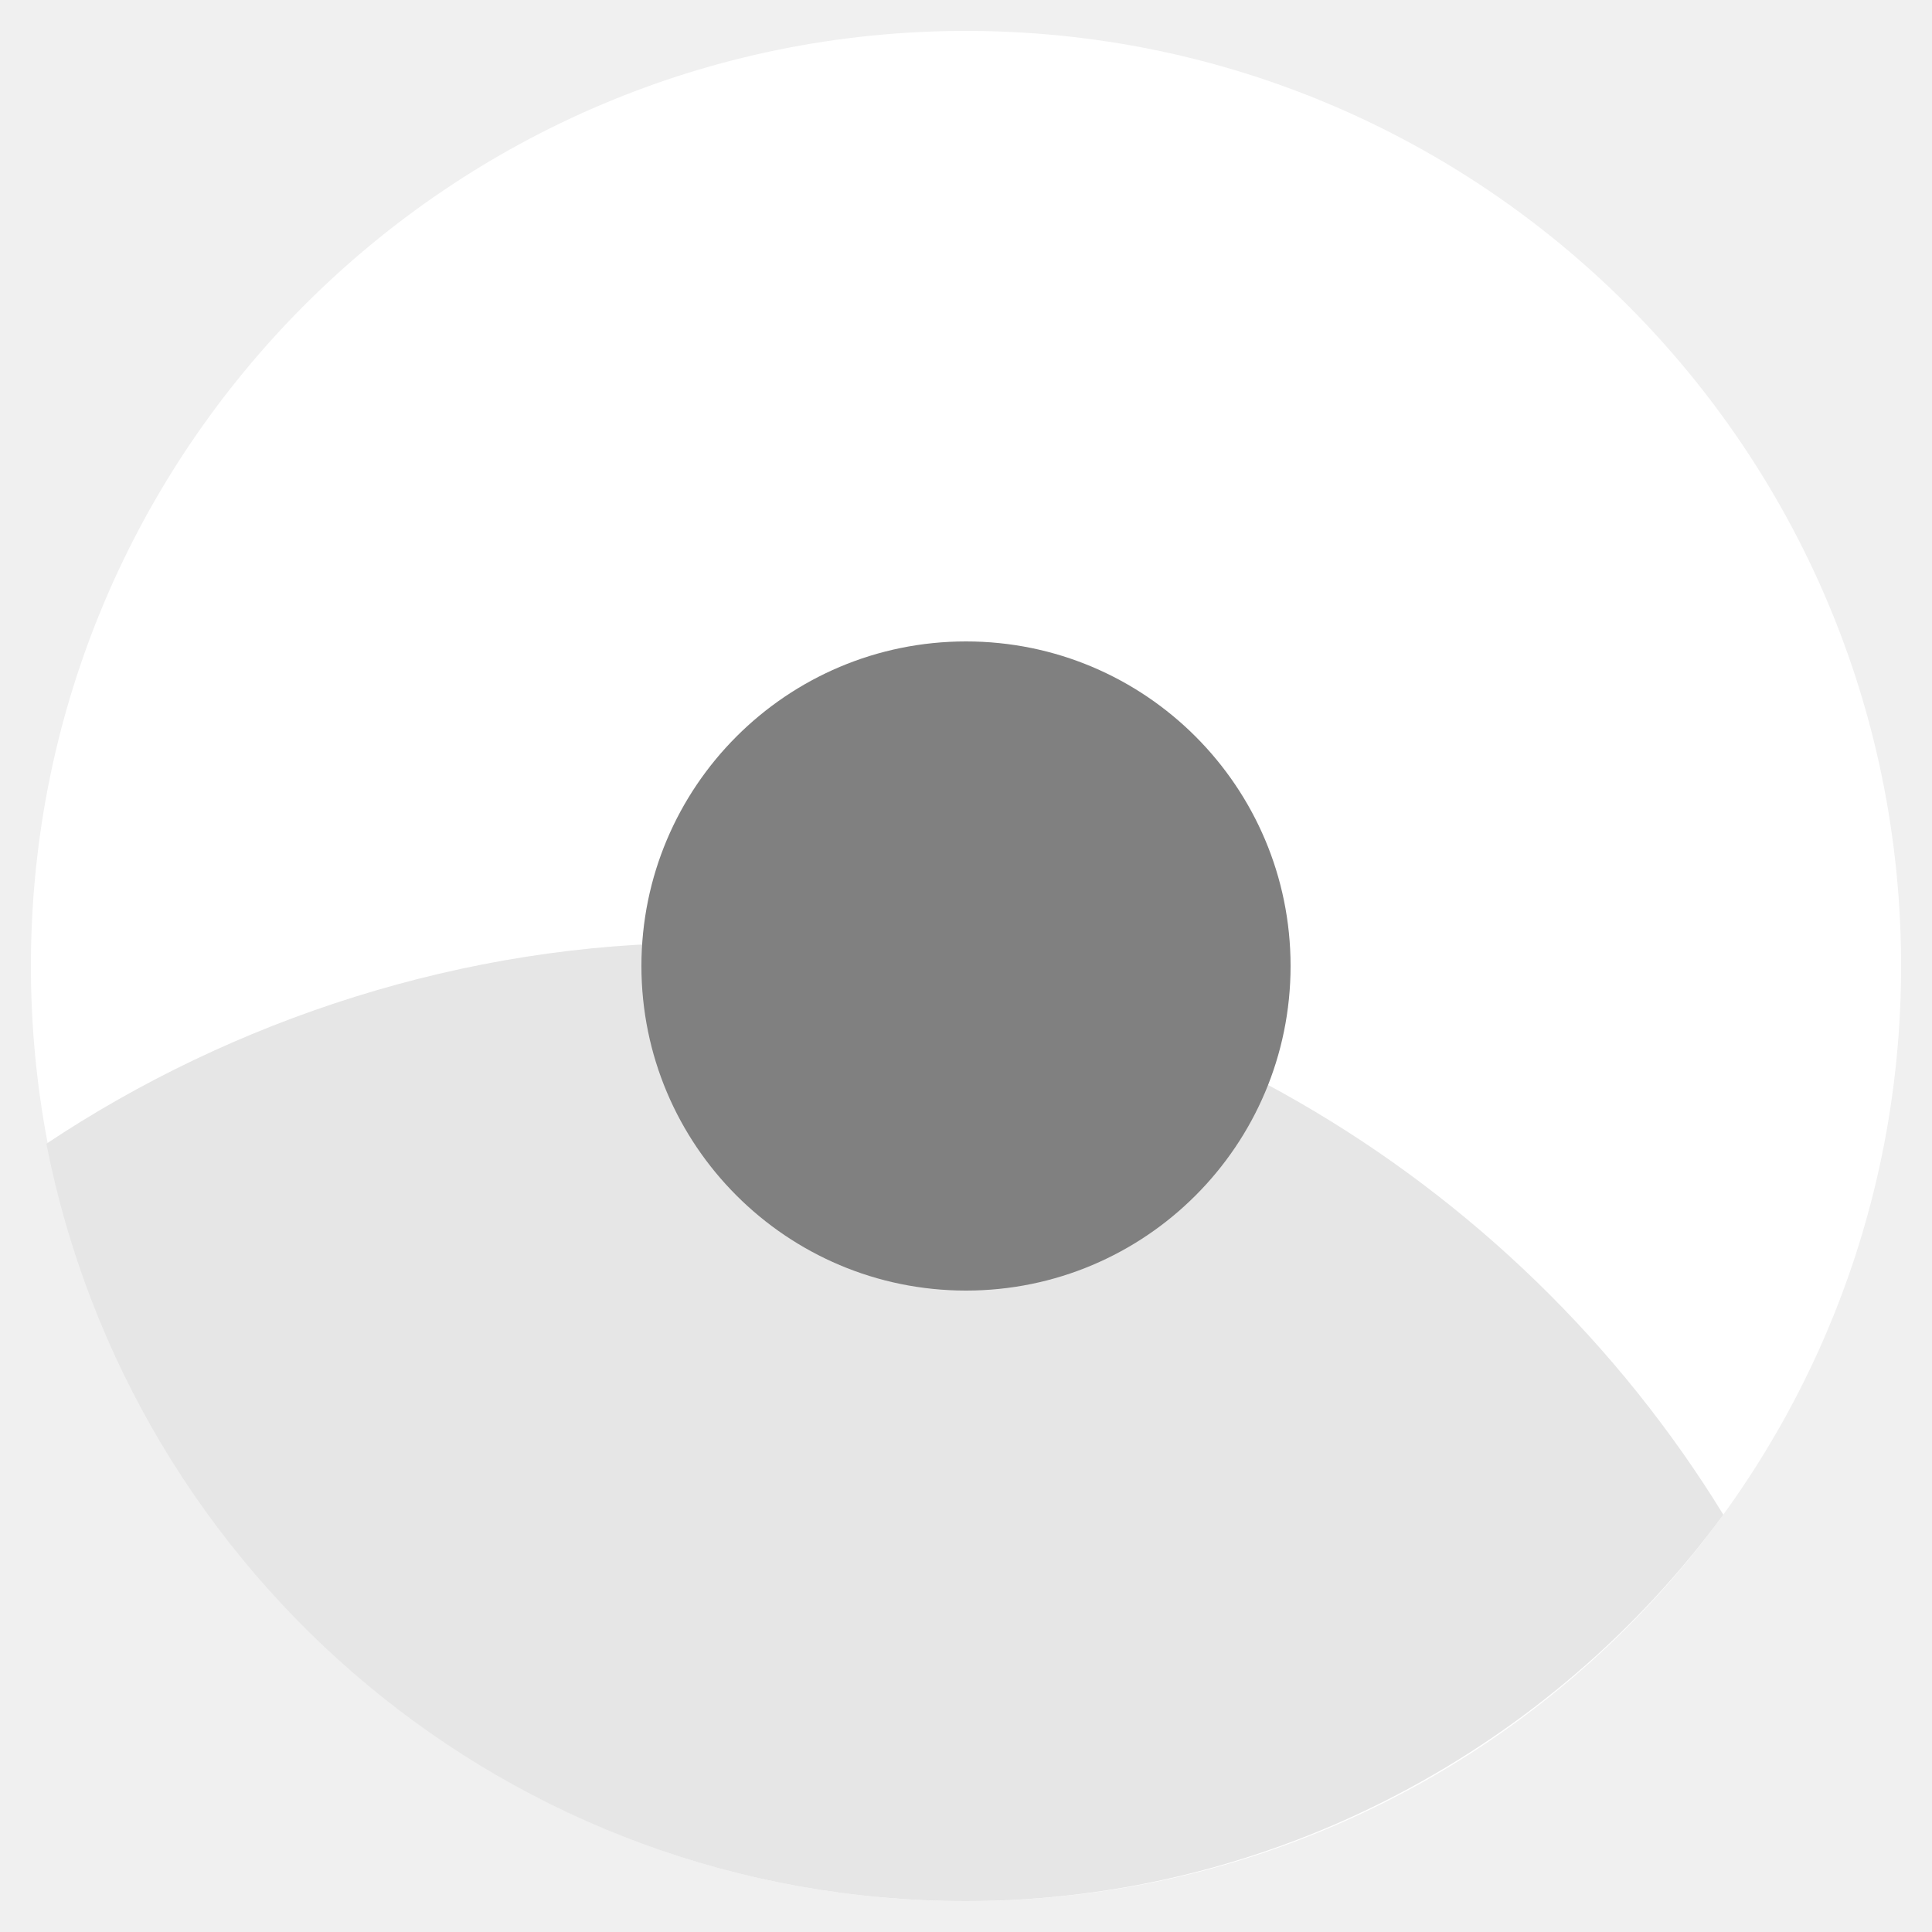
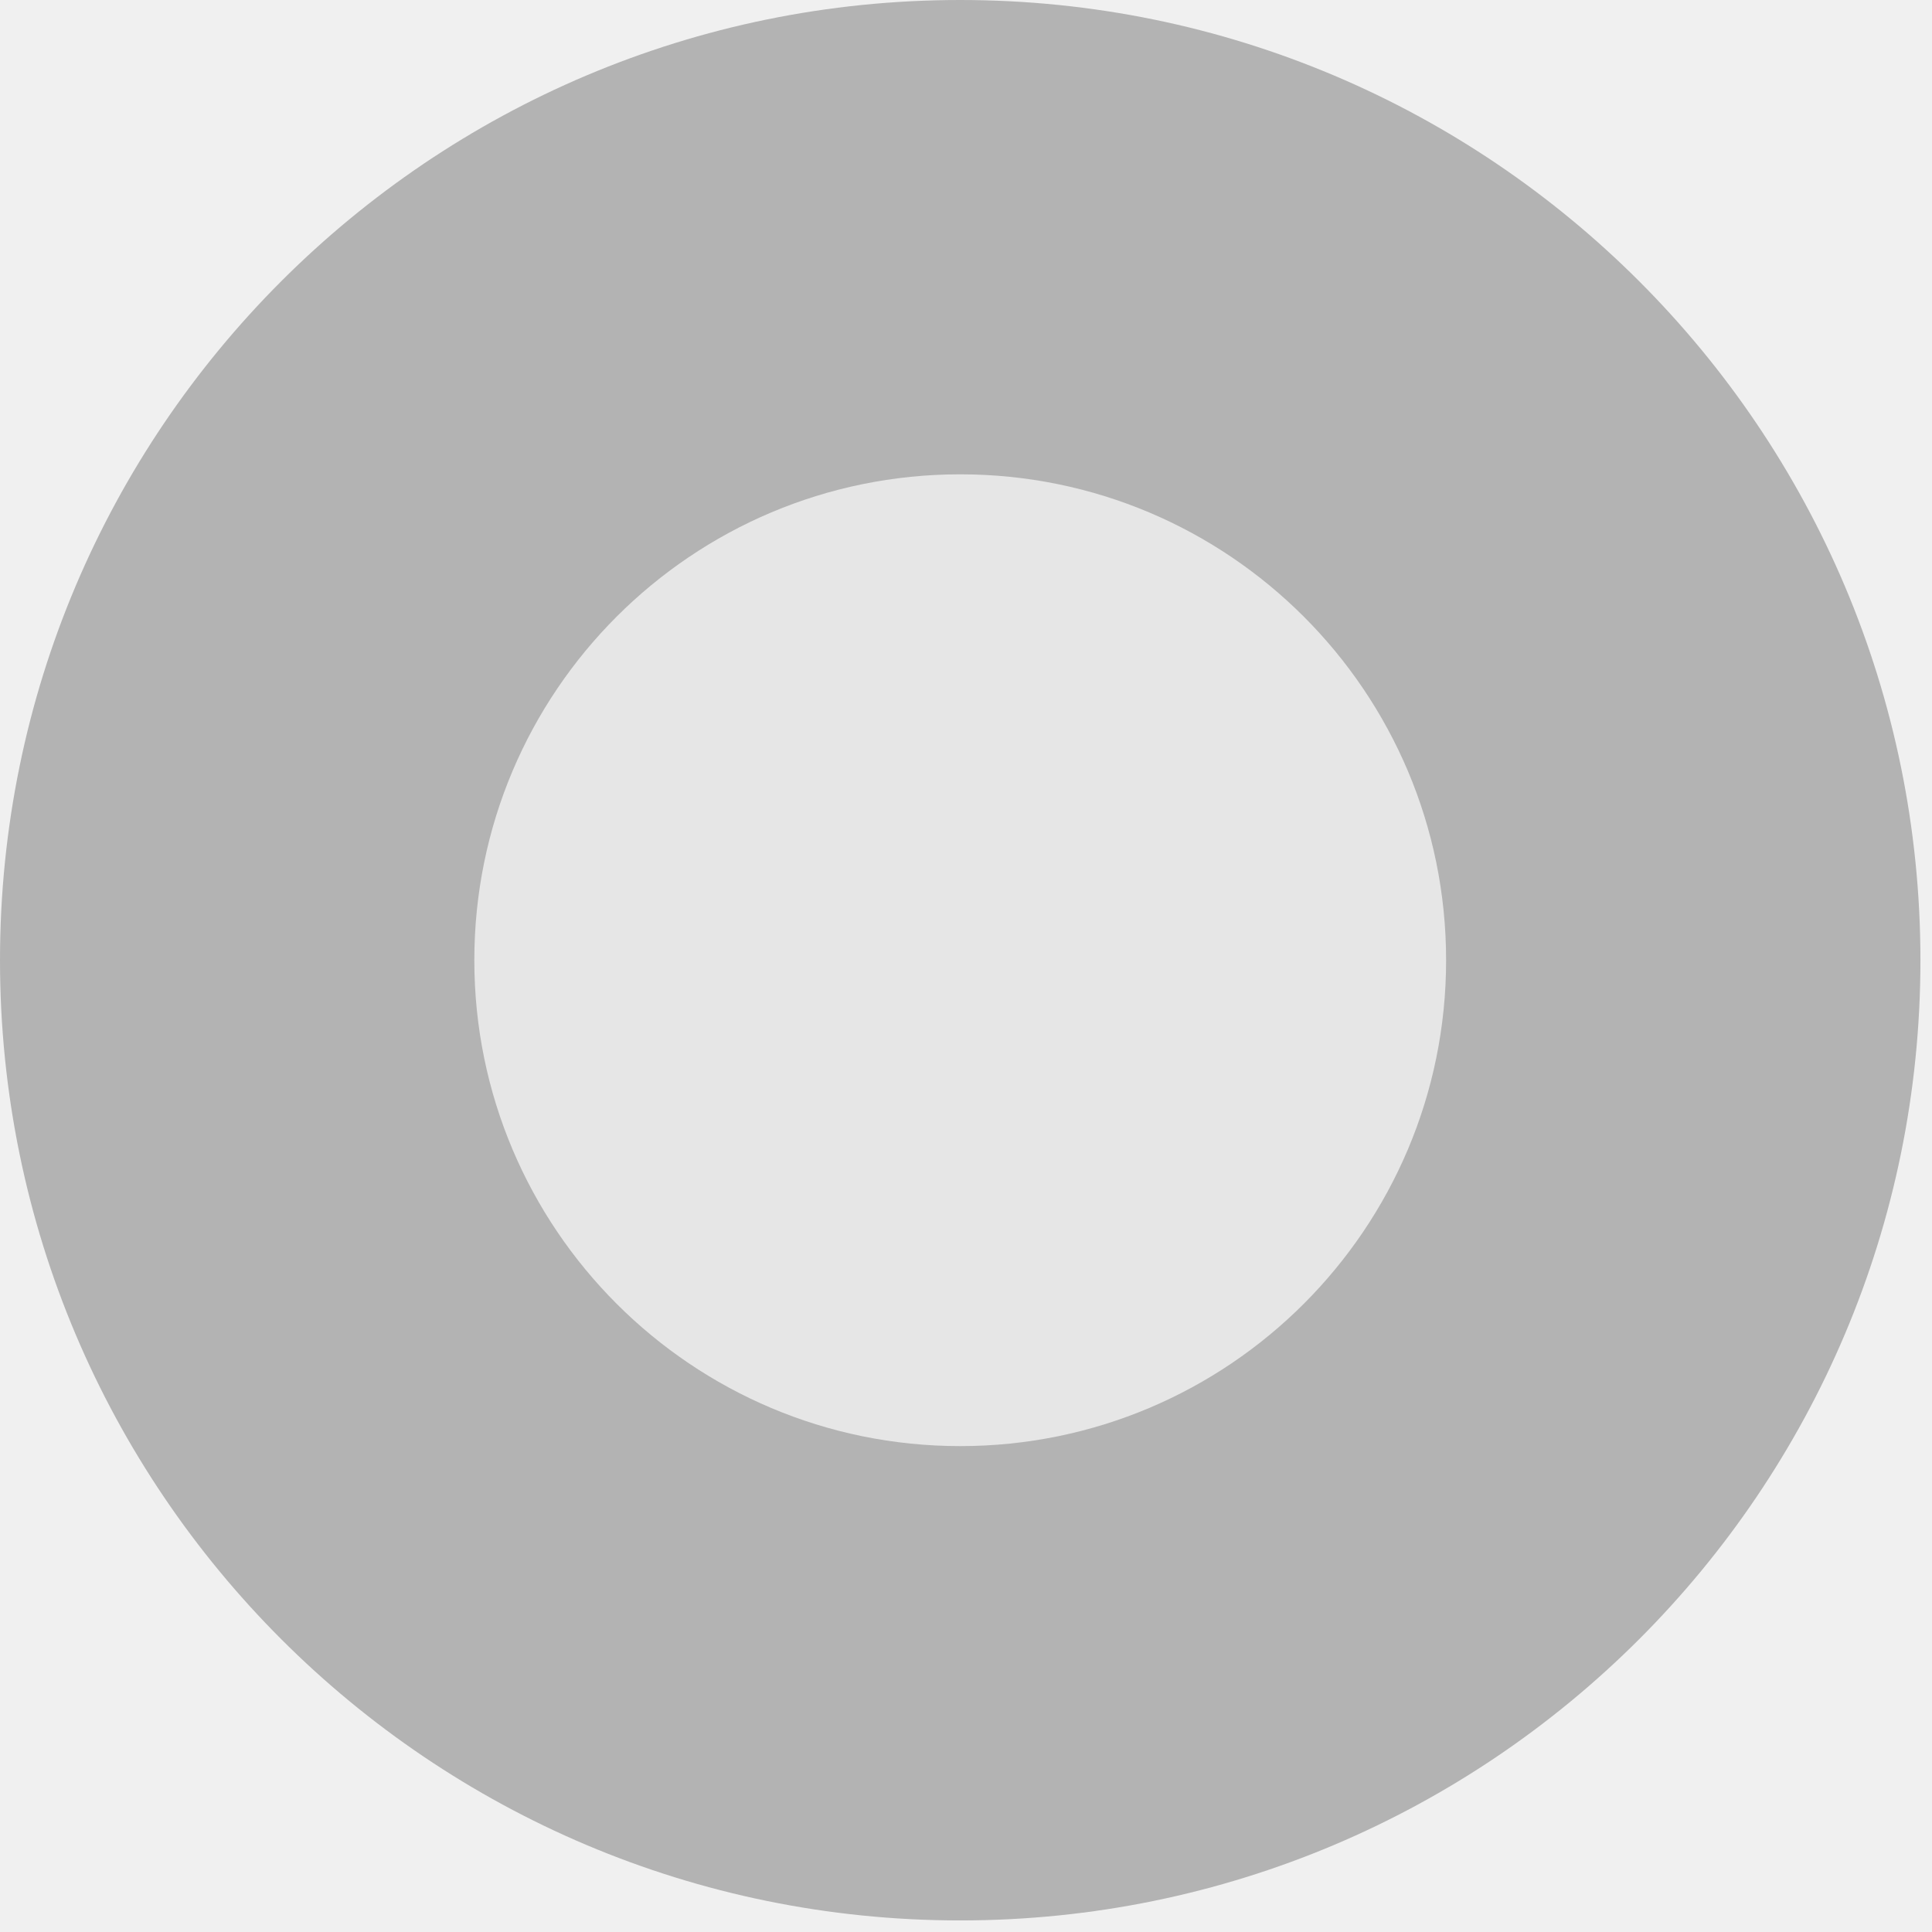
- <svg xmlns="http://www.w3.org/2000/svg" xml:space="preserve" width="0.25in" height="0.25in" version="1.1" style="shape-rendering:geometricPrecision; text-rendering:geometricPrecision; image-rendering:optimizeQuality; fill-rule:evenodd; clip-rule:evenodd" viewBox="0 0 250 250">
+ <svg xmlns="http://www.w3.org/2000/svg" xml:space="preserve" width="0.167in" height="0.167in" version="1.1" style="shape-rendering:geometricPrecision; text-rendering:geometricPrecision; image-rendering:optimizeQuality; fill-rule:evenodd; clip-rule:evenodd" viewBox="0 0 167 167">
  <defs>
    <style type="text/css">
   
-     .fil2 {fill:gray}
+     .fil0 {fill:#B3B3B3}
    .fil1 {fill:#E6E6E6}
-     .fil0 {fill:white}
   
  </style>
  </defs>
  <g id="Layer_x0020_1">
-     <circle class="fil0" cx="125" cy="125" r="121" />
-     <path class="fil1" d="M223 196c-22,30 -58,50 -98,50 -59,0 -108,-42 -119,-98 24,-16 54,-26 85,-26 56,0 105,30 132,74z" />
-     <circle class="fil2" cx="125" cy="125" r="42" />
+     <circle class="fil0" cx="83" cy="83" r="83" />
+     <circle class="fil1" cx="83" cy="83" r="42" />
  </g>
</svg>
